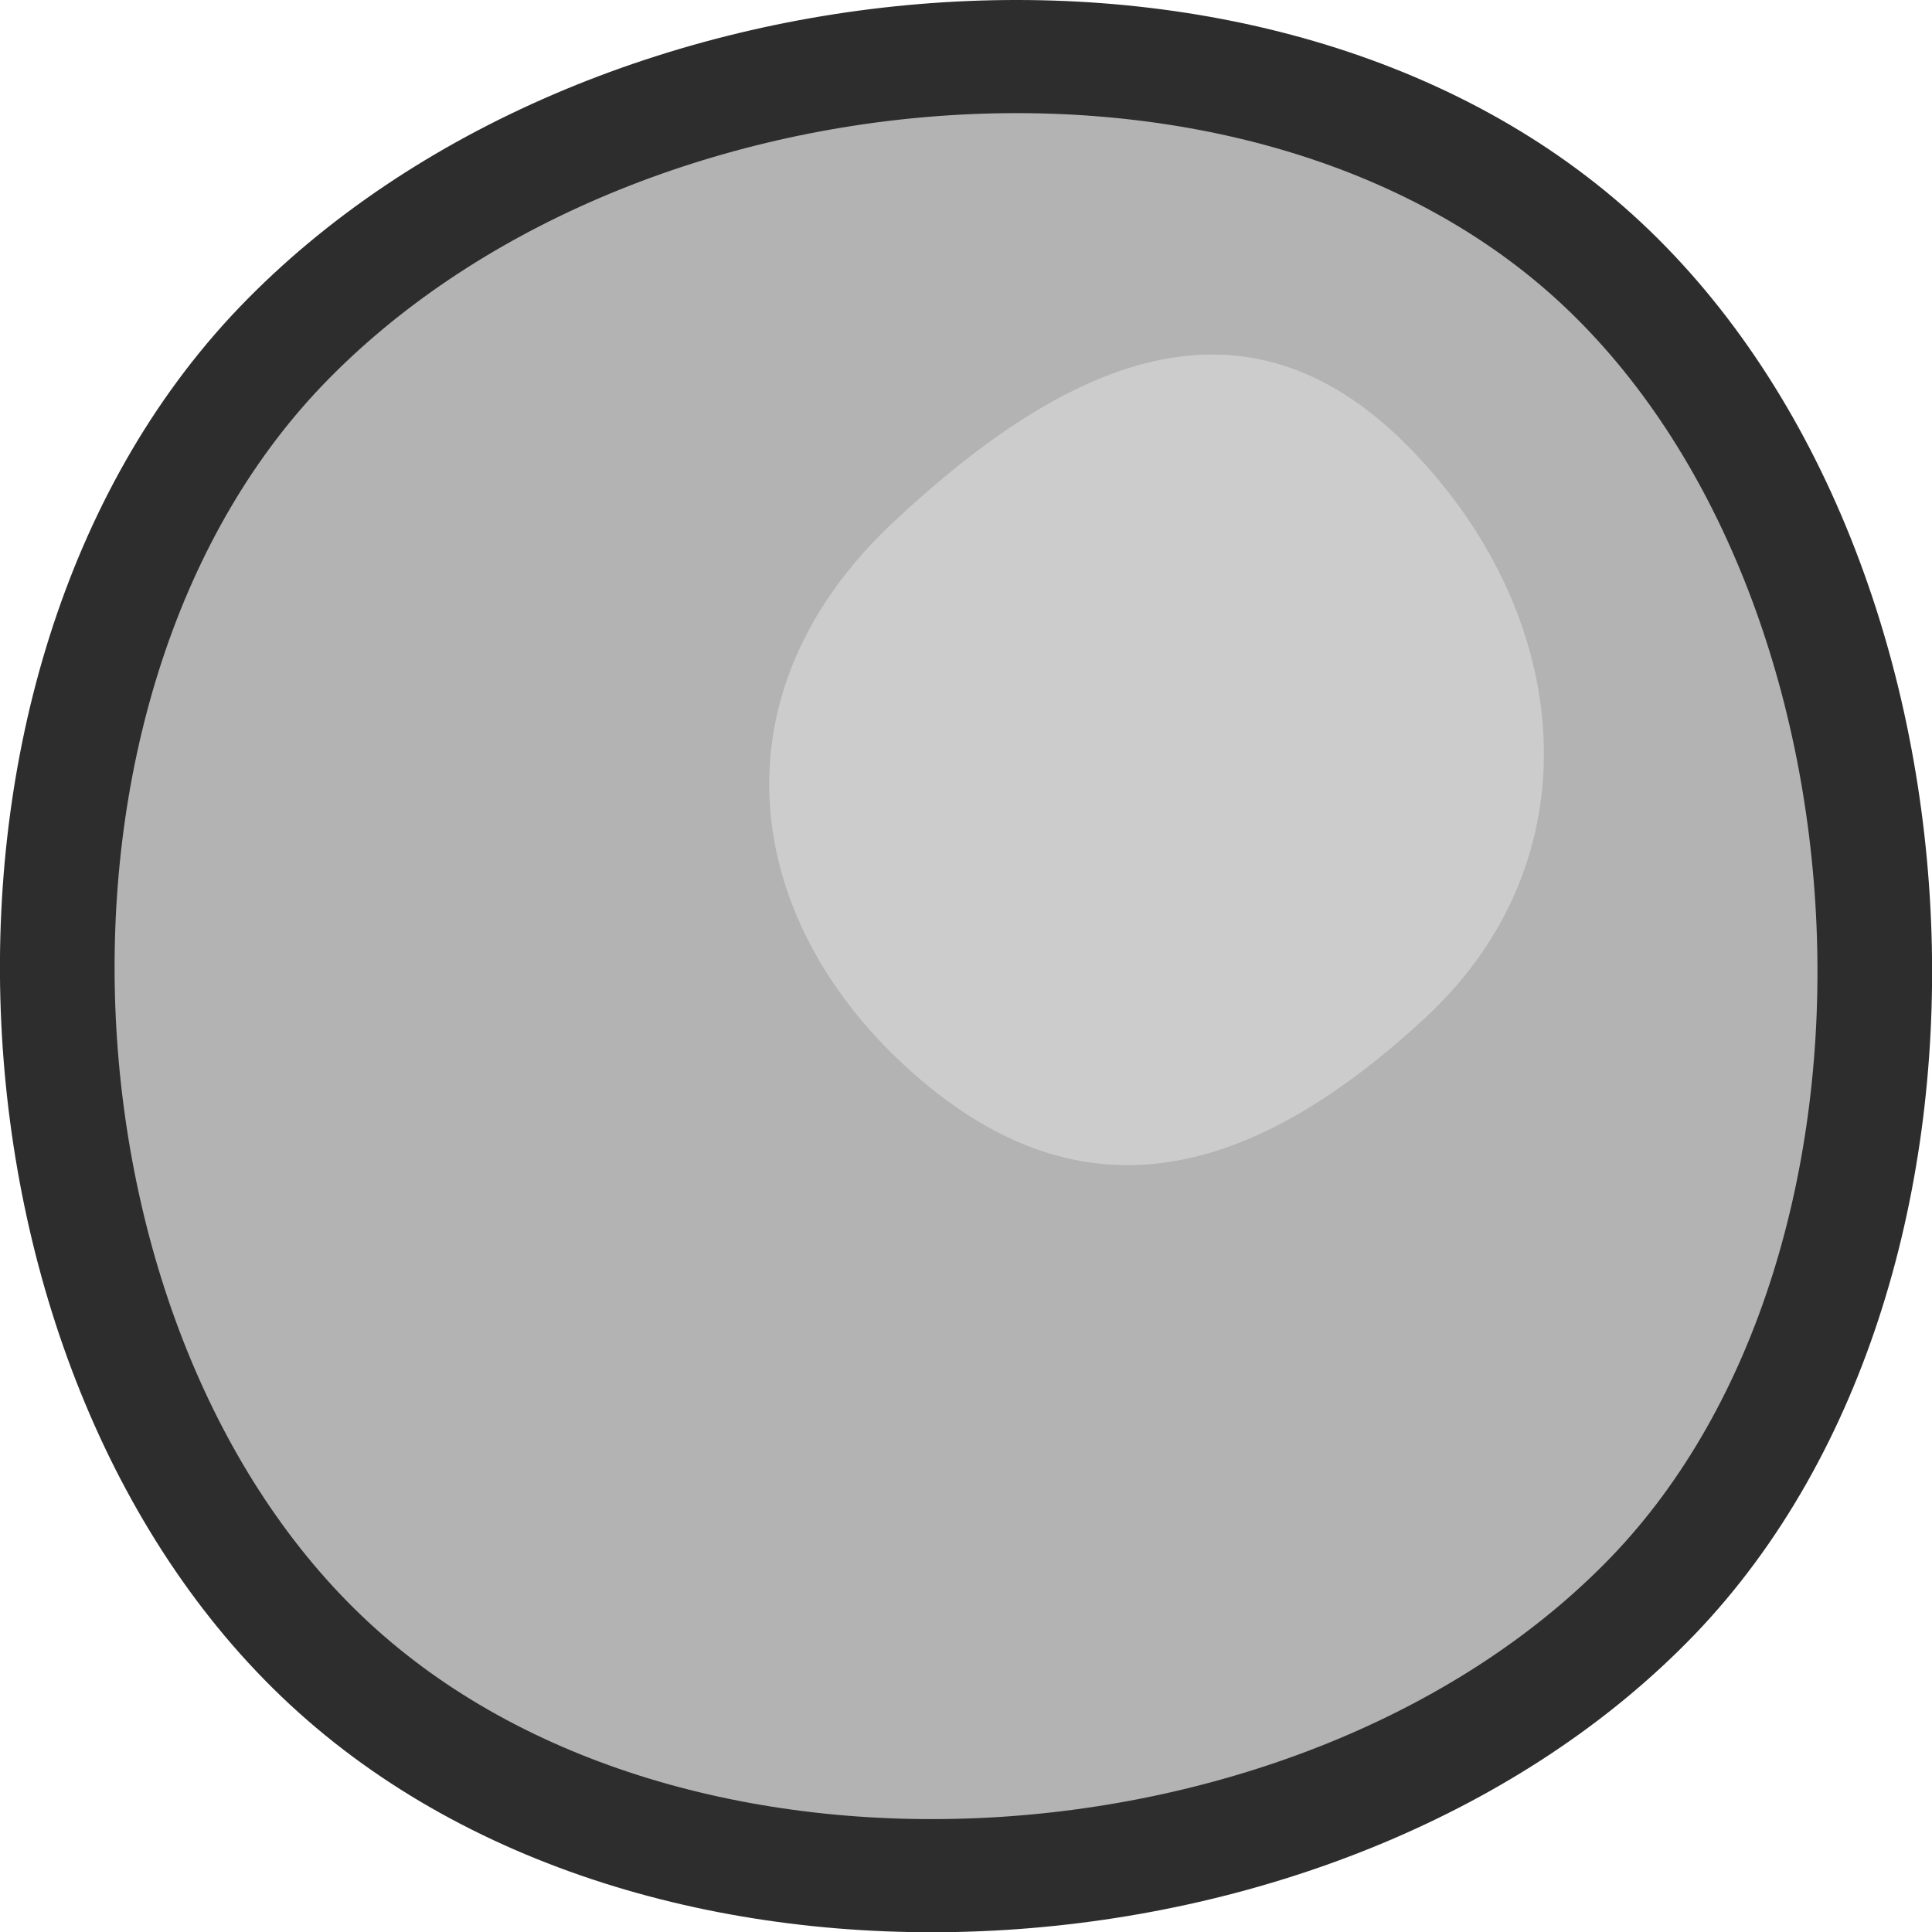
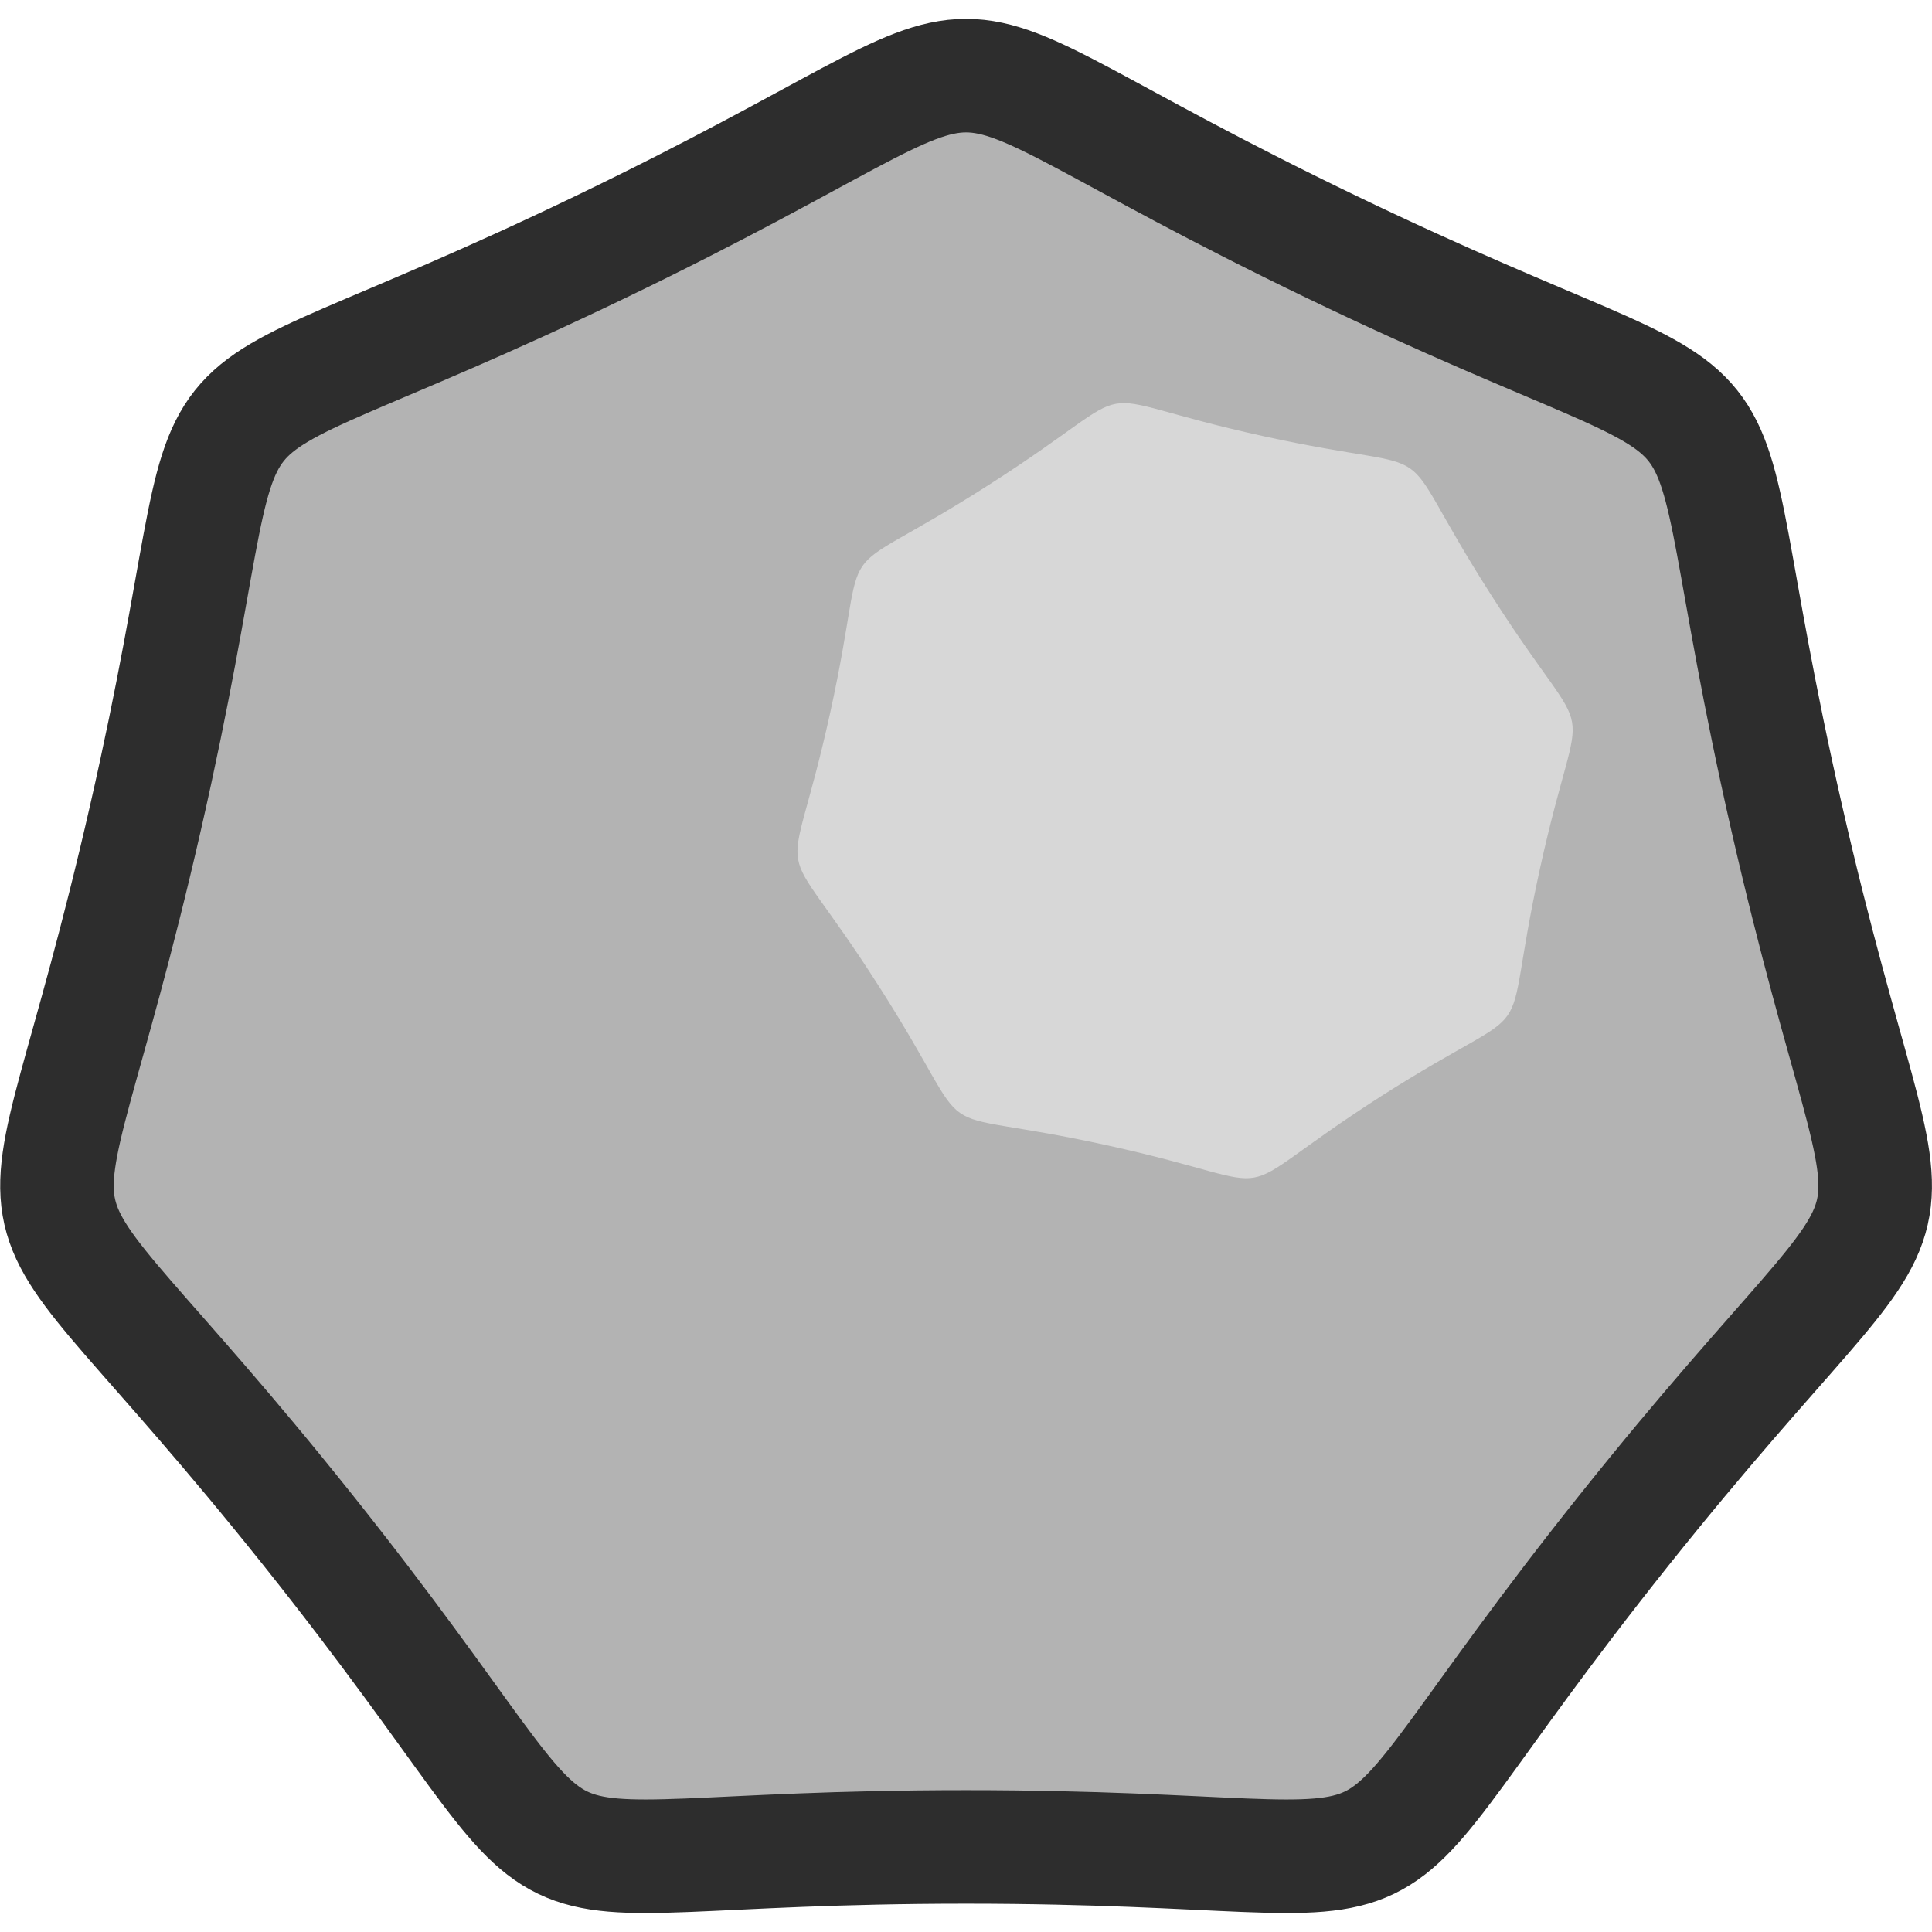
<svg xmlns="http://www.w3.org/2000/svg" width="16" height="16" viewBox="0 0 4.233 4.233" version="1.1" id="svg5">
  <defs id="defs2" />
  <g id="layer1">
-     <path style="fill:#b3b3b3;stroke:#2d2d2d;stroke-width:0.265;stroke-linejoin:round;stroke-miterlimit:1.4;stroke-dasharray:none;stroke-opacity:1" id="path4760" d="M 3.528,3.238 C 2.788,4.017 1.278,4.135 0.486,3.413 -0.306,2.692 -0.395,1.107 0.356,0.312 1.107,-0.482 2.628,-0.622 3.409,0.117 4.19,0.856 4.267,2.459 3.528,3.238 Z" transform="matrix(0.9478247,0,0,0.9353988,0.277625,0.4674243)" />
-     <path style="fill:#cccccc;stroke:none;stroke-width:0.265;stroke-linejoin:round;stroke-miterlimit:1.4;stroke-dasharray:none;stroke-opacity:1" id="path9896" d="M 3.359,3.233 C 2.399,4.133 1.447,4.418 0.478,3.552 -0.491,2.687 -0.672,1.391 0.357,0.41 1.387,-0.571 2.381,-0.96 3.29,-3.9060843e-4 4.2,0.959 4.319,2.333 3.359,3.233 Z" transform="matrix(0.388979,0,0,0.3838795,1.816038,0.9890122)" />
+     <path style="fill:#b3b3b3;fill-opacity:1;stroke:#2d2d2d;stroke-width:0.571;stroke-linecap:round;stroke-linejoin:round;stroke-miterlimit:1.5;stroke-dasharray:none;stroke-opacity:1;paint-order:fill markers stroke" id="path238" d="M 1.1343172e-7,4.233 C -2.645,4.233 -1.661,4.707 -3.31,2.639 -4.959,0.572 -4.716,1.637 -4.127,-0.942 c 0.589,-2.579 -0.093,-1.724 2.29,-2.872 2.383,-1.148 1.291,-1.148 3.674,-1e-7 2.383,1.148 1.702,0.293 2.29,2.872 C 4.716,1.637 4.959,0.572 3.31,2.639 1.661,4.707 2.645,4.233 1.1343172e-7,4.233 Z" transform="matrix(0.4356685,0,0,0.4356685,2.116667,2.202473)" />
+     <path style="fill:#d7d7d7;fill-opacity:1;stroke:none;stroke-width:0.249;stroke-linecap:round;stroke-linejoin:round;stroke-miterlimit:1.5;stroke-dasharray:none;stroke-opacity:1;paint-order:fill markers stroke" id="path4240" d="M 2.785,2.078 C 2.416,2.315 2.614,2.279 2.186,2.185 1.757,2.091 1.922,2.206 1.686,1.837 1.45,1.467 1.485,1.665 1.579,1.237 1.673,0.809 1.558,0.974 1.928,0.737 2.297,0.501 2.099,0.537 2.527,0.631 2.956,0.725 2.791,0.61 3.027,0.979 3.263,1.349 3.228,1.151 3.134,1.579 3.04,2.007 3.155,1.842 2.785,2.078 Z" transform="translate(0.2399946,0.3244125)" />
  </g>
</svg>
